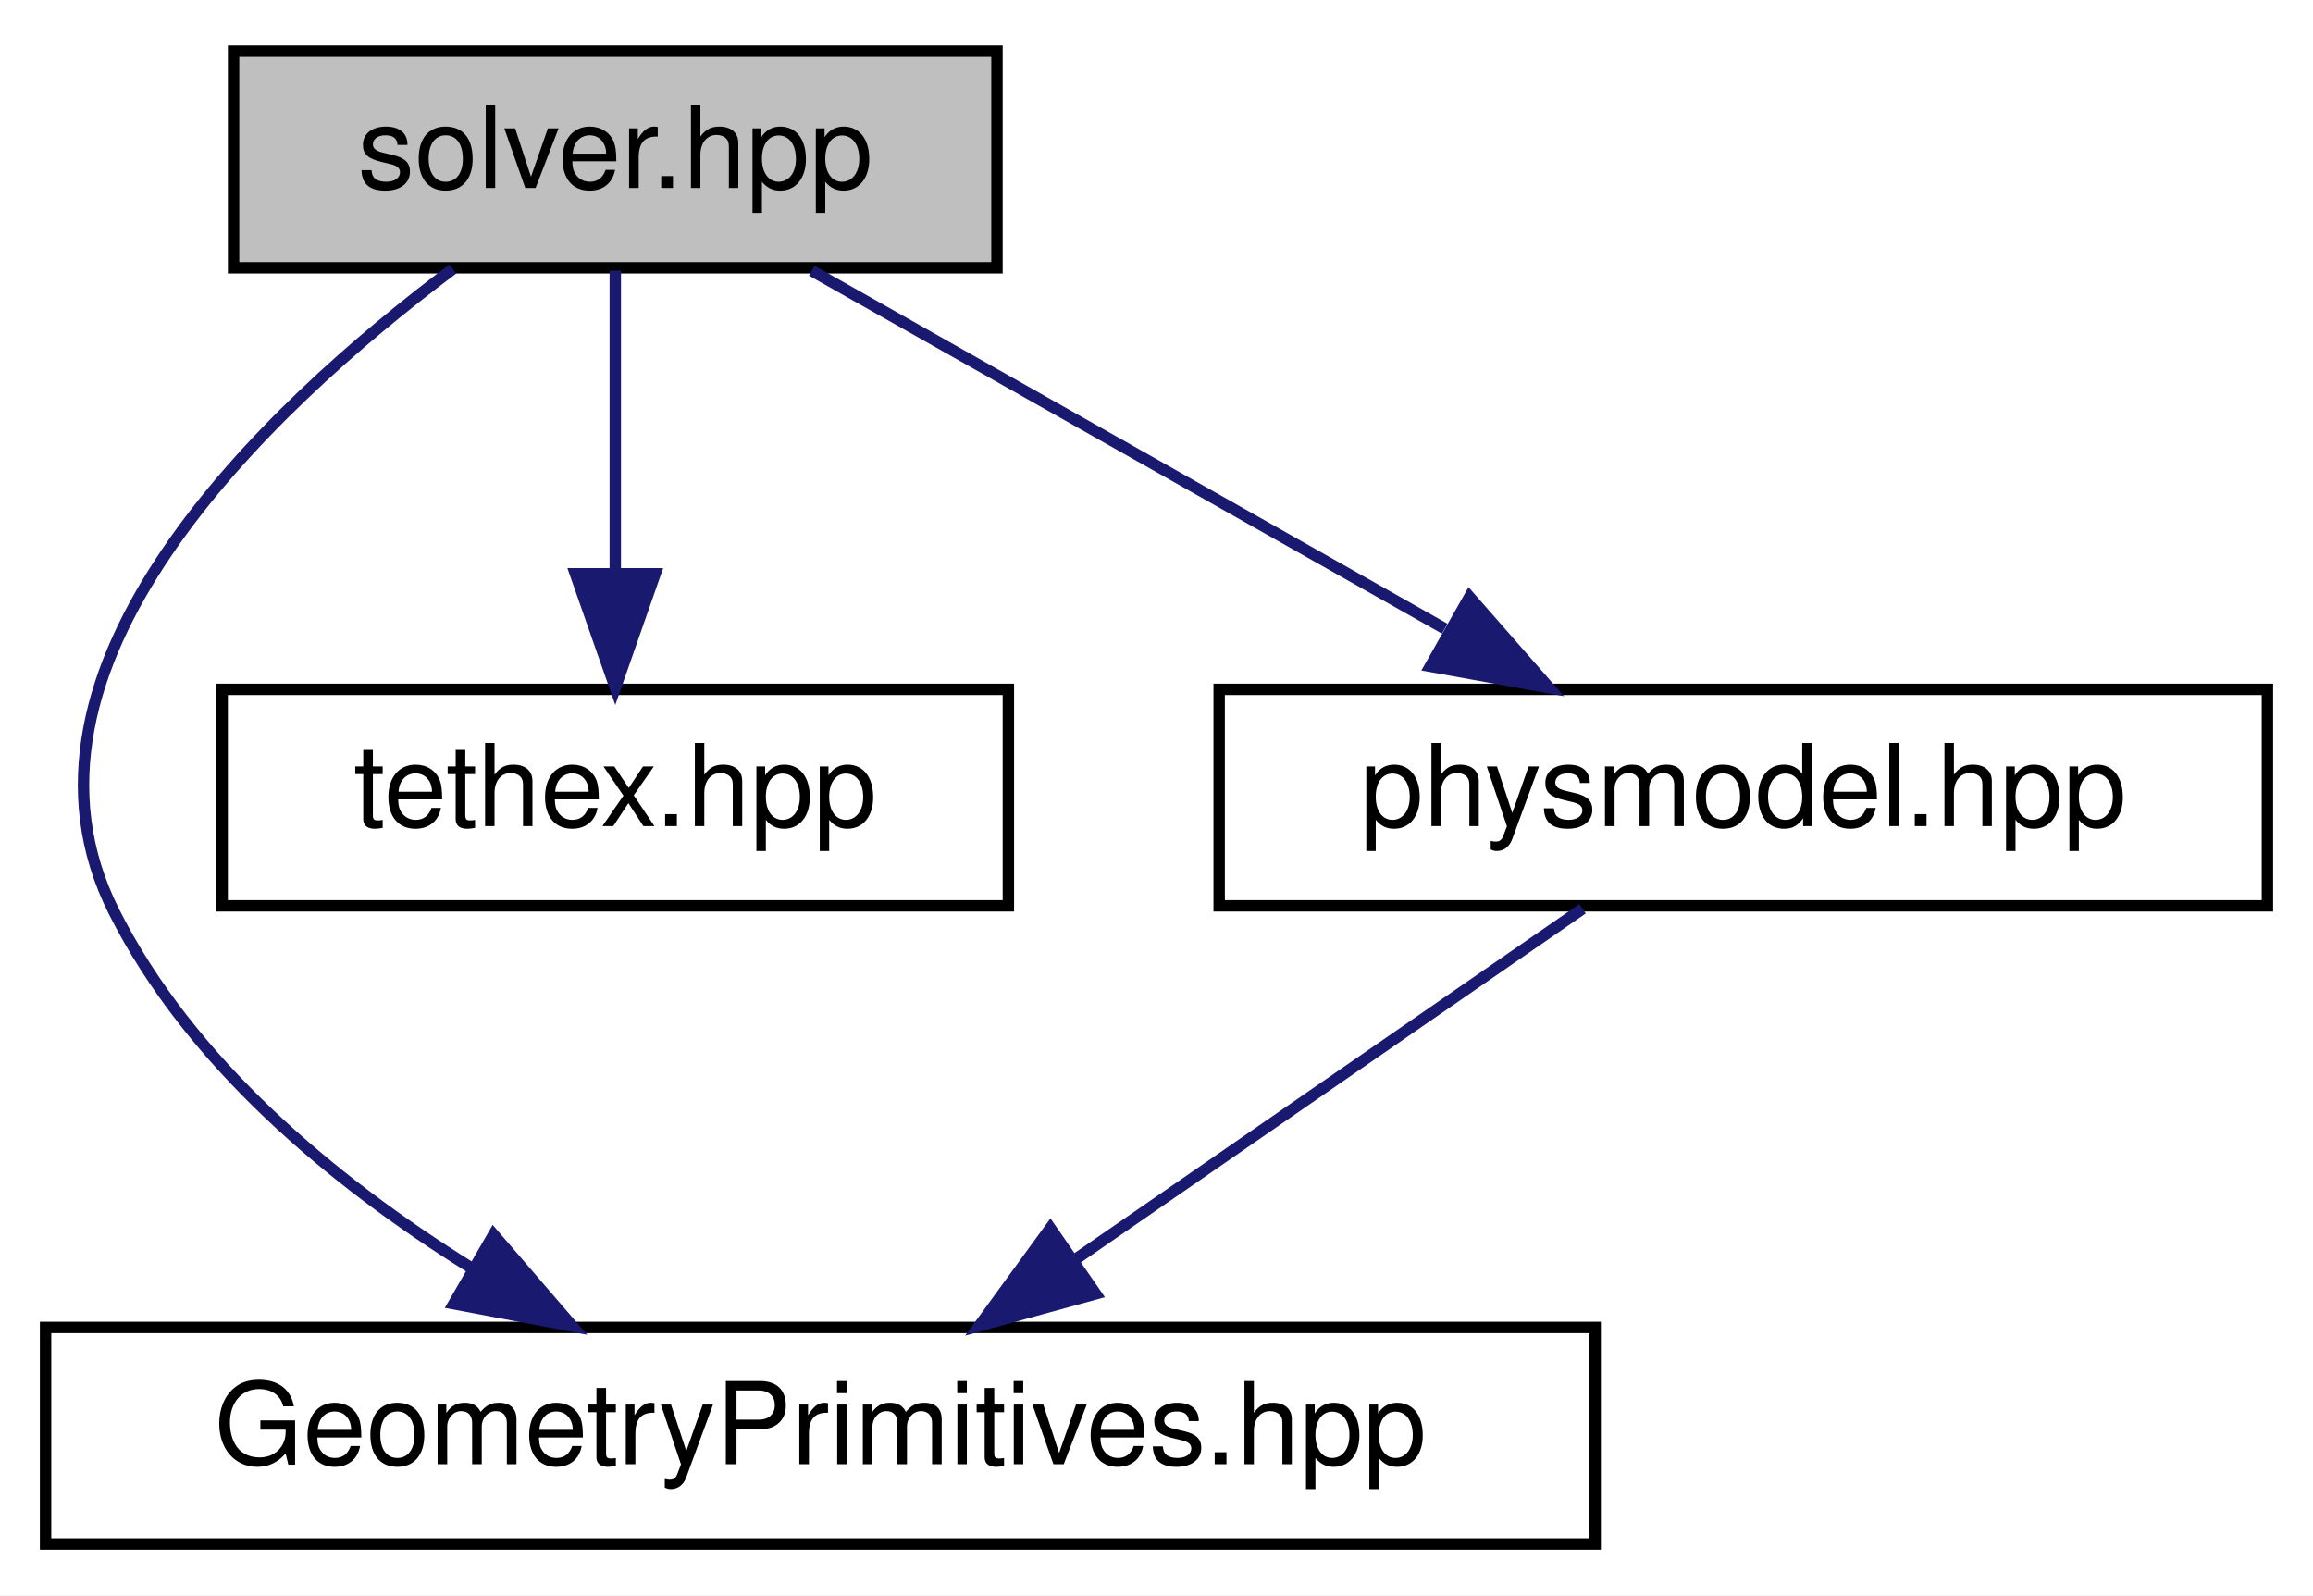
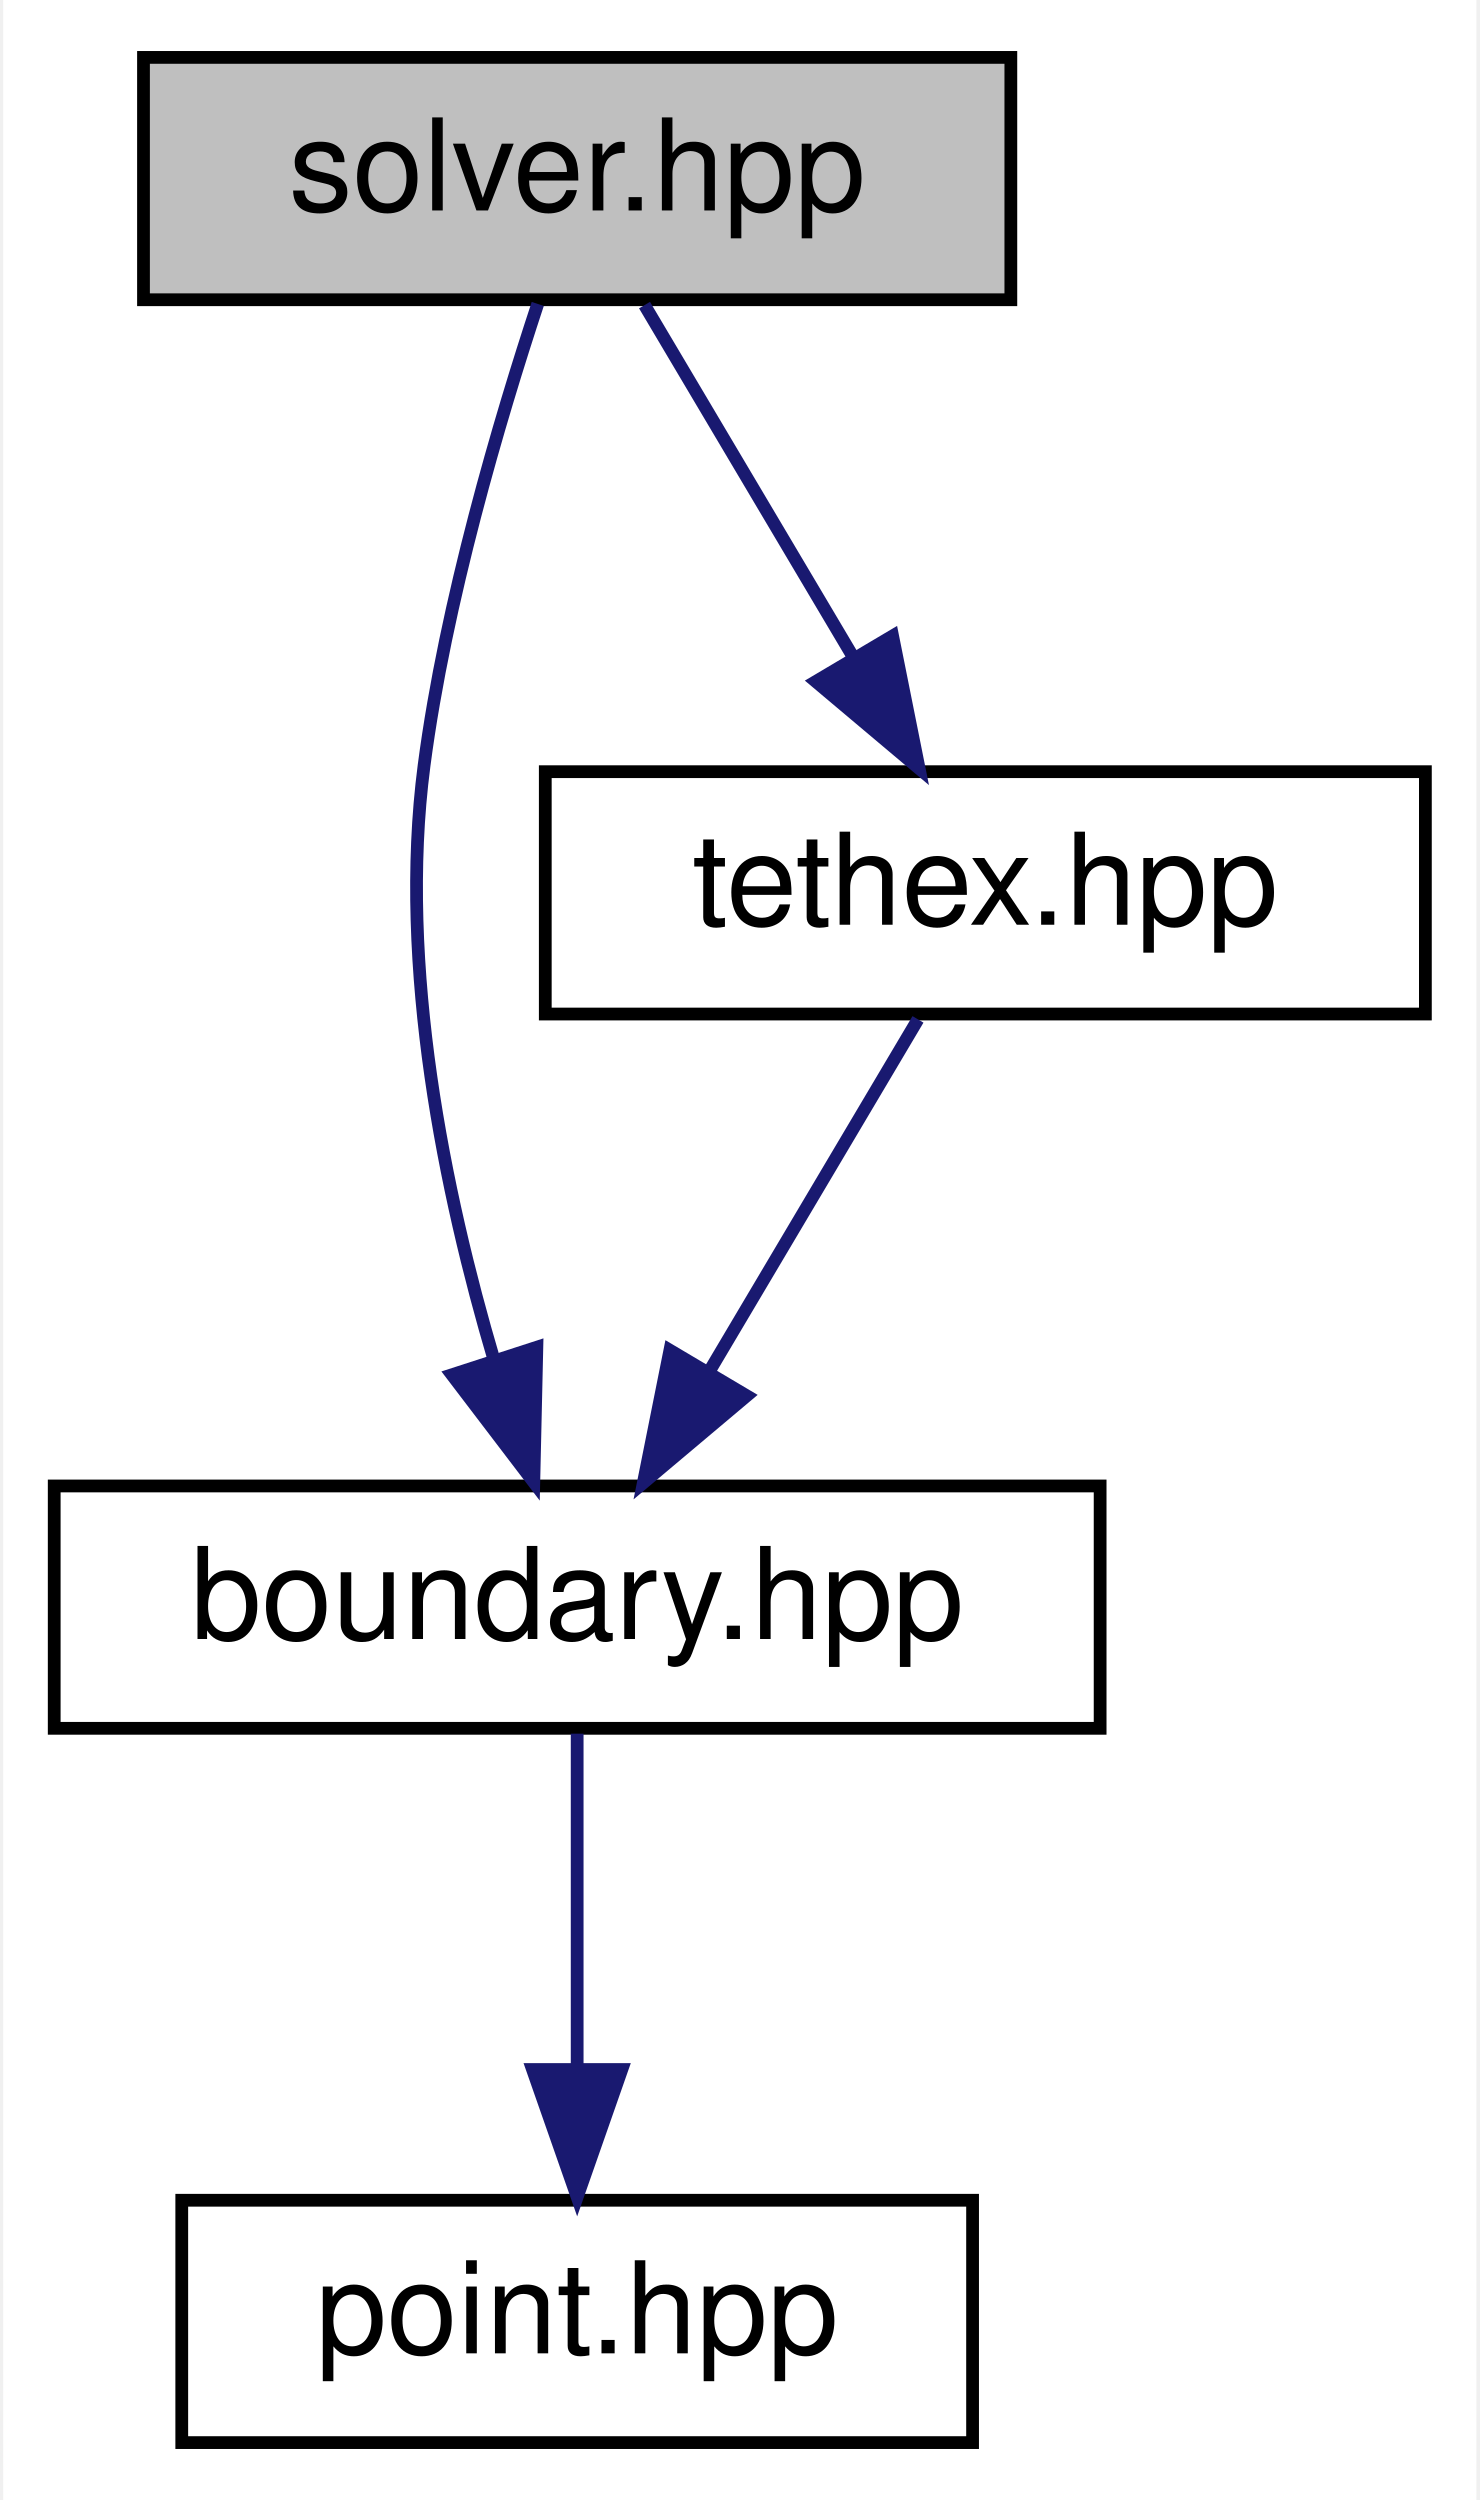
- <svg xmlns="http://www.w3.org/2000/svg" xmlns:xlink="http://www.w3.org/1999/xlink" width="203pt" height="140pt" viewBox="0.00 0.00 203.00 140.00">
-   <g id="graph0" class="graph" transform="scale(1 1) rotate(0) translate(4 136)">
-     <polygon fill="#ffffff" stroke="transparent" points="-4,4 -4,-136 199,-136 199,4 -4,4" />
+ <svg xmlns="http://www.w3.org/2000/svg" xmlns:xlink="http://www.w3.org/1999/xlink" width="116pt" height="196pt" viewBox="0.00 0.00 115.50 196.00">
+   <g id="graph0" class="graph" transform="scale(1 1) rotate(0) translate(4 192)">
+     <polygon fill="white" stroke="transparent" points="-4,4 -4,-192 111.5,-192 111.5,4 -4,4" />
    <g id="node1" class="node">
-       <polygon fill="#bfbfbf" stroke="#000000" points="16.5,-112.5 16.5,-131.5 83.5,-131.5 83.5,-112.5 16.5,-112.5" />
-       <text text-anchor="middle" x="50" y="-119.5" font-family="Helvetica,sans-Serif" font-size="10.00" fill="#000000">solver.hpp</text>
+       <g id="a_node1">
+         <a xlink:title="PDE Solver and Integration tool.">
+           <polygon fill="#bfbfbf" stroke="black" points="7,-168.5 7,-187.5 75,-187.5 75,-168.5 7,-168.5" />
+           <text text-anchor="middle" x="41" y="-175.5" font-family="Helvetica,sans-Serif" font-size="10.00">solver.hpp</text>
+         </a>
+       </g>
    </g>
    <g id="node2" class="node">
      <g id="a_node2">
-         <a xlink:href="GeometryPrimitives_8hpp.html" target="_top" xlink:title="Common geometric entities like Vectors, Lines etc., to whole program. ">
-           <polygon fill="#ffffff" stroke="#000000" points="0,-.5 0,-19.5 136,-19.5 136,-.5 0,-.5" />
-           <text text-anchor="middle" x="68" y="-7.5" font-family="Helvetica,sans-Serif" font-size="10.00" fill="#000000">GeometryPrimitives.hpp</text>
+         <a xlink:href="boundary_8hpp.html" target="_top" xlink:title="Generate initial predefinide boundary geometry and its source positions.">
+           <polygon fill="white" stroke="black" points="0,-56.5 0,-75.5 82,-75.5 82,-56.5 0,-56.5" />
+           <text text-anchor="middle" x="41" y="-63.5" font-family="Helvetica,sans-Serif" font-size="10.00">boundary.hpp</text>
        </a>
      </g>
    </g>
    <g id="edge1" class="edge">
-       <path fill="none" stroke="#191970" d="M35.746,-112.397C19.149,-99.941 -4.71,-77.281 6,-56 12.674,-42.739 25.179,-32.342 37.221,-24.812" />
-       <polygon fill="#191970" stroke="#191970" points="39.32,-27.642 46.234,-19.614 35.823,-21.578 39.32,-27.642" />
+       <path fill="none" stroke="midnightblue" d="M37.91,-168.17C34.95,-159.2 30.68,-144.83 29,-132 26.93,-116.18 30.65,-98.36 34.48,-85.39" />
+       <polygon fill="midnightblue" stroke="midnightblue" points="37.84,-86.38 37.6,-75.79 31.18,-84.22 37.84,-86.38" />
+     </g>
+     <g id="node4" class="node">
+       <g id="a_node4">
+         <a xlink:href="tethex_8hpp.html" target="_top" xlink:title="Classes for holding mesh and converting by splitting triangles to quadrangles.">
+           <polygon fill="white" stroke="black" points="38.5,-112.5 38.5,-131.5 107.5,-131.5 107.5,-112.5 38.5,-112.5" />
+           <text text-anchor="middle" x="73" y="-119.5" font-family="Helvetica,sans-Serif" font-size="10.00">tethex.hpp</text>
+         </a>
+       </g>
+     </g>
+     <g id="edge3" class="edge">
+       <path fill="none" stroke="midnightblue" d="M46.28,-168.08C50.71,-160.61 57.16,-149.72 62.62,-140.52" />
+       <polygon fill="midnightblue" stroke="midnightblue" points="65.73,-142.14 67.81,-131.75 59.71,-138.57 65.73,-142.14" />
    </g>
    <g id="node3" class="node">
      <g id="a_node3">
-         <a xlink:href="tethex_8hpp.html" target="_top" xlink:title="Classes for holding mesh and converting by splitting triangles to quadrangles. ">
-           <polygon fill="#ffffff" stroke="#000000" points="15.5,-56.5 15.5,-75.5 84.5,-75.5 84.5,-56.5 15.5,-56.5" />
-           <text text-anchor="middle" x="50" y="-63.5" font-family="Helvetica,sans-Serif" font-size="10.00" fill="#000000">tethex.hpp</text>
+         <a xlink:href="point_8hpp.html" target="_top" xlink:title="Common geometric entities like Vectors, Lines etc., to whole program.">
+           <polygon fill="white" stroke="black" points="10,-0.5 10,-19.5 72,-19.5 72,-0.5 10,-0.5" />
+           <text text-anchor="middle" x="41" y="-7.5" font-family="Helvetica,sans-Serif" font-size="10.00">point.hpp</text>
        </a>
      </g>
    </g>
    <g id="edge2" class="edge">
-       <path fill="none" stroke="#191970" d="M50,-112.246C50,-104.938 50,-94.694 50,-85.705" />
-       <polygon fill="#191970" stroke="#191970" points="53.5,-85.643 50,-75.643 46.5,-85.643 53.5,-85.643" />
-     </g>
-     <g id="node4" class="node">
-       <g id="a_node4">
-         <a xlink:href="physmodel_8hpp.html" target="_top" xlink:title="Contains all RiverSim program parameters. ">
-           <polygon fill="#ffffff" stroke="#000000" points="103,-56.5 103,-75.5 195,-75.5 195,-56.5 103,-56.5" />
-           <text text-anchor="middle" x="149" y="-63.5" font-family="Helvetica,sans-Serif" font-size="10.00" fill="#000000">physmodel.hpp</text>
-         </a>
-       </g>
-     </g>
-     <g id="edge3" class="edge">
-       <path fill="none" stroke="#191970" d="M67.245,-112.246C82.576,-103.573 105.22,-90.764 122.792,-80.825" />
-       <polygon fill="#191970" stroke="#191970" points="124.972,-83.613 131.953,-75.643 121.526,-77.52 124.972,-83.613" />
+       <path fill="none" stroke="midnightblue" d="M41,-56.08C41,-49.01 41,-38.86 41,-29.99" />
+       <polygon fill="midnightblue" stroke="midnightblue" points="44.5,-29.75 41,-19.75 37.5,-29.75 44.5,-29.75" />
    </g>
    <g id="edge4" class="edge">
-       <path fill="none" stroke="#191970" d="M134.891,-56.245C122.579,-47.734 104.504,-35.237 90.246,-25.38" />
-       <polygon fill="#191970" stroke="#191970" points="92.163,-22.451 81.947,-19.643 88.183,-28.209 92.163,-22.451" />
+       <path fill="none" stroke="midnightblue" d="M67.72,-112.08C63.29,-104.61 56.84,-93.72 51.38,-84.52" />
+       <polygon fill="midnightblue" stroke="midnightblue" points="54.29,-82.57 46.19,-75.75 48.27,-86.14 54.29,-82.57" />
    </g>
  </g>
</svg>
